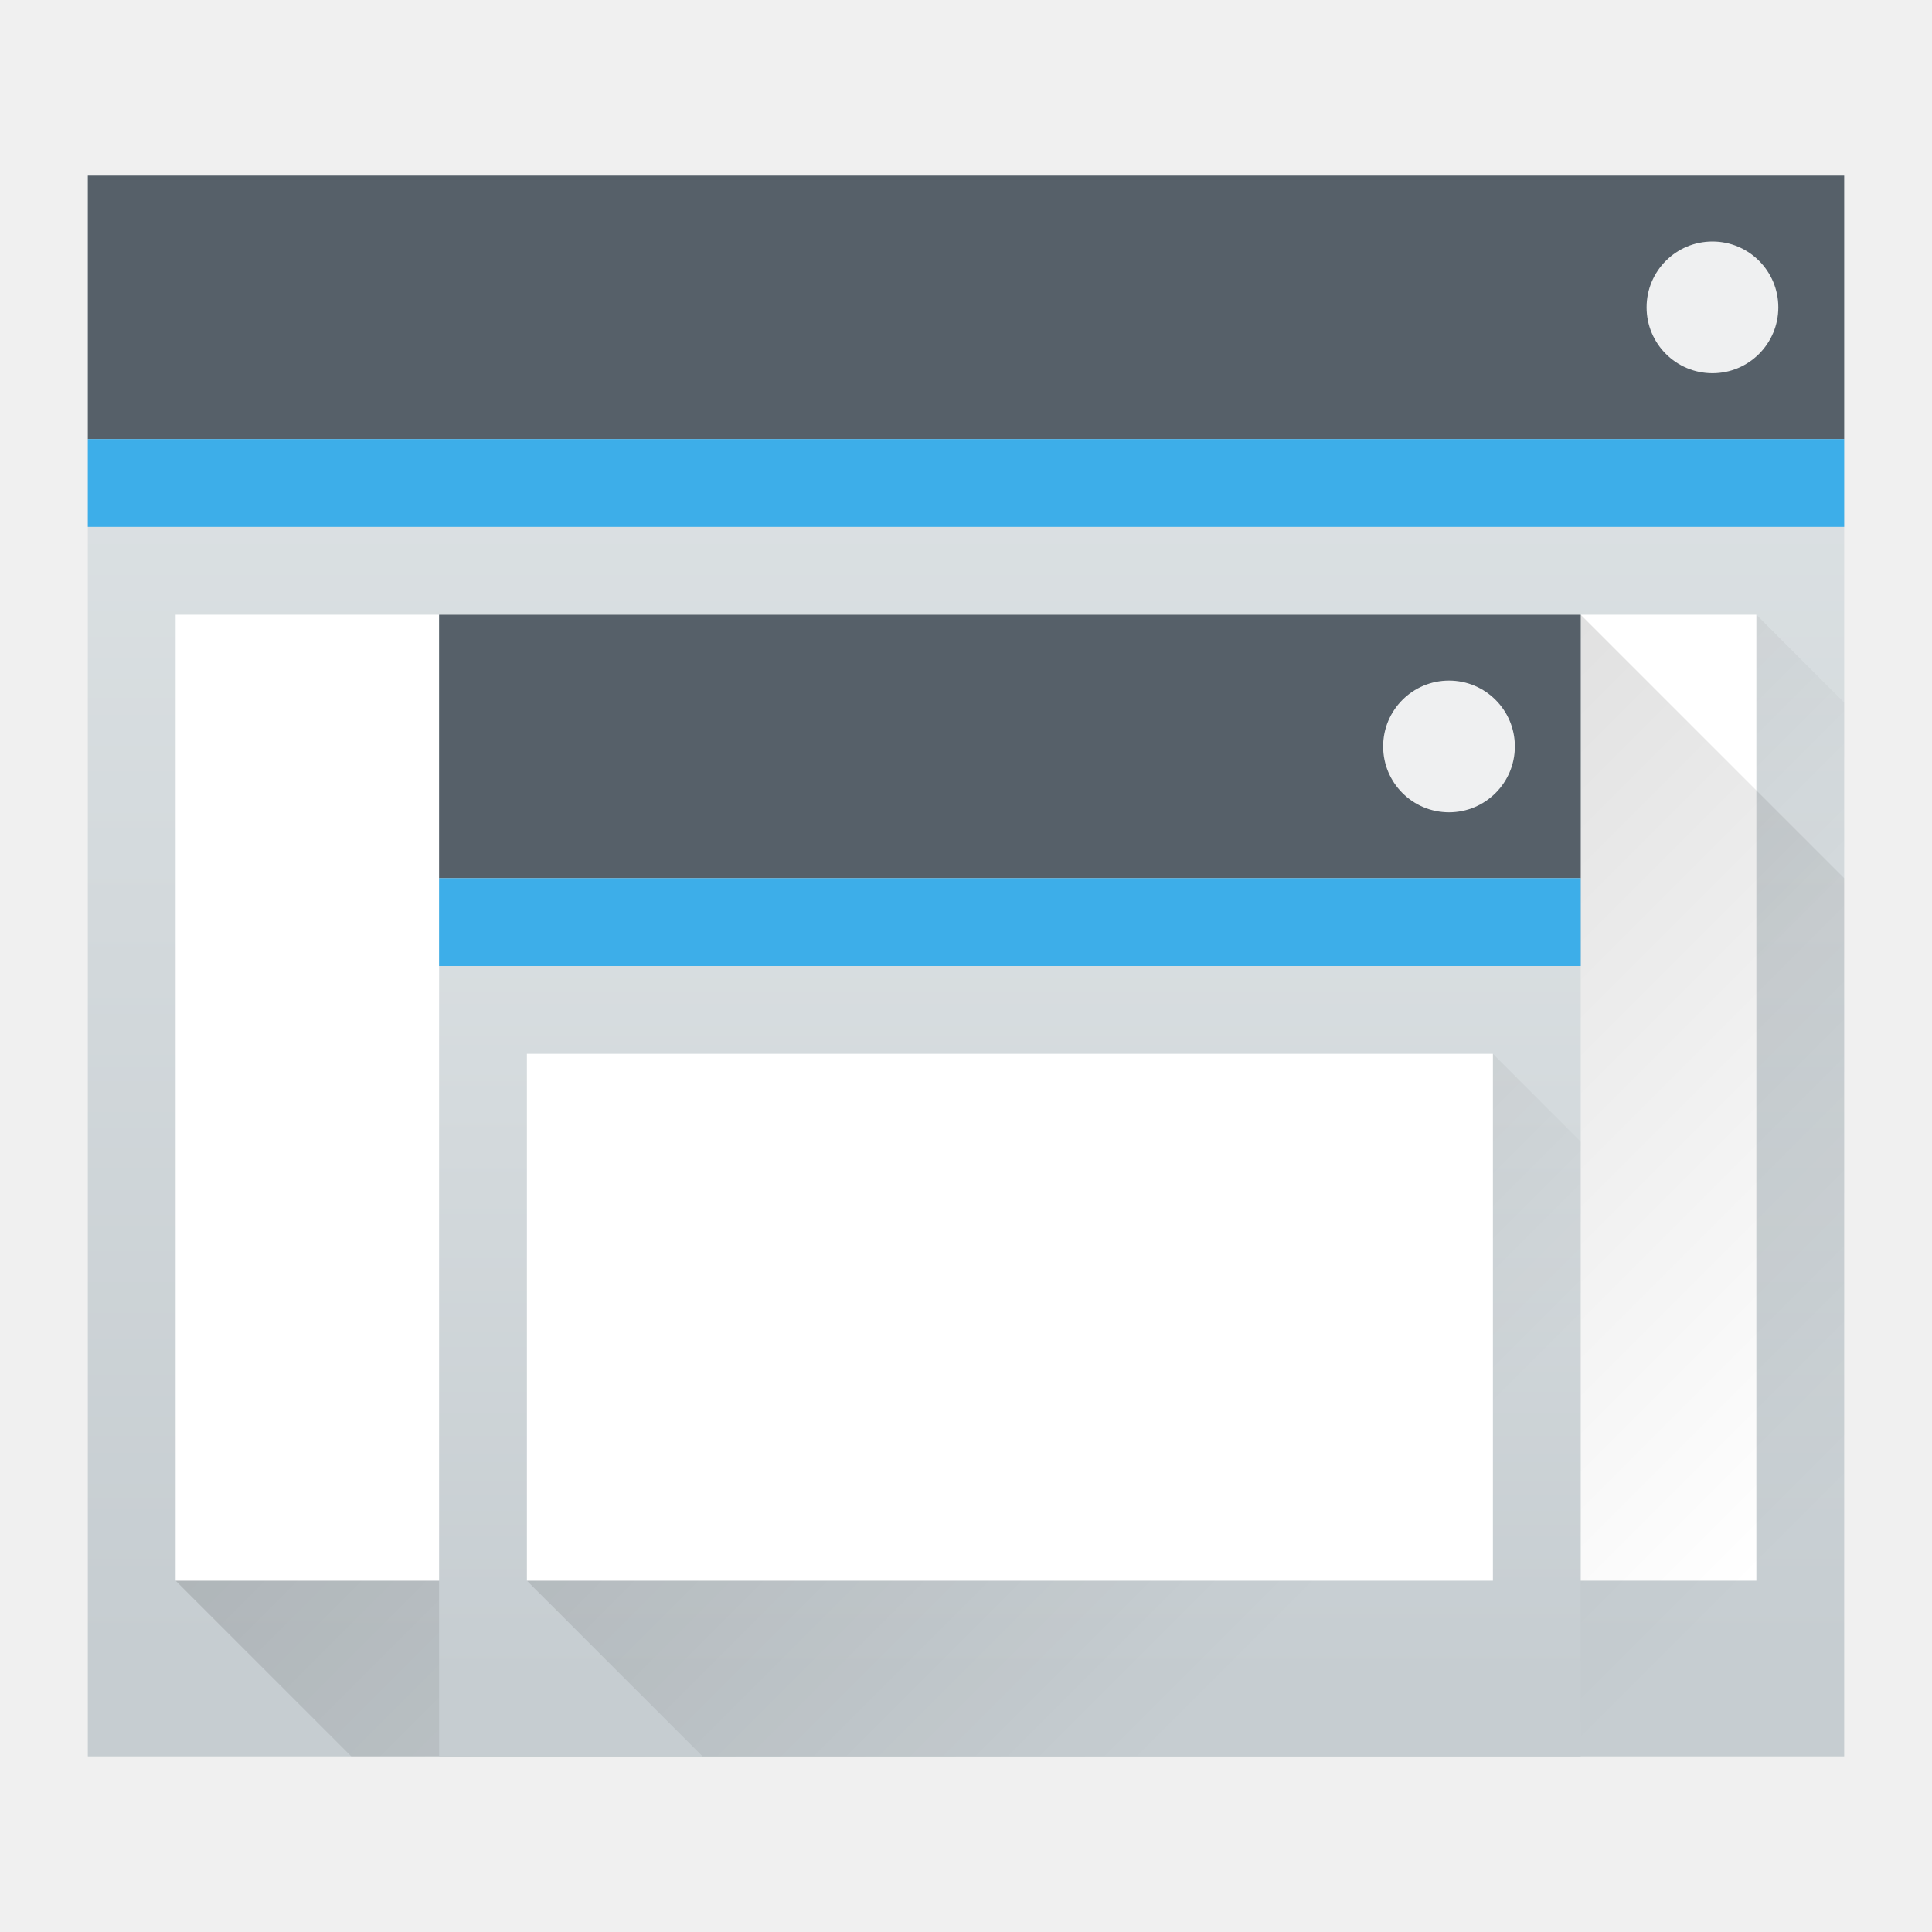
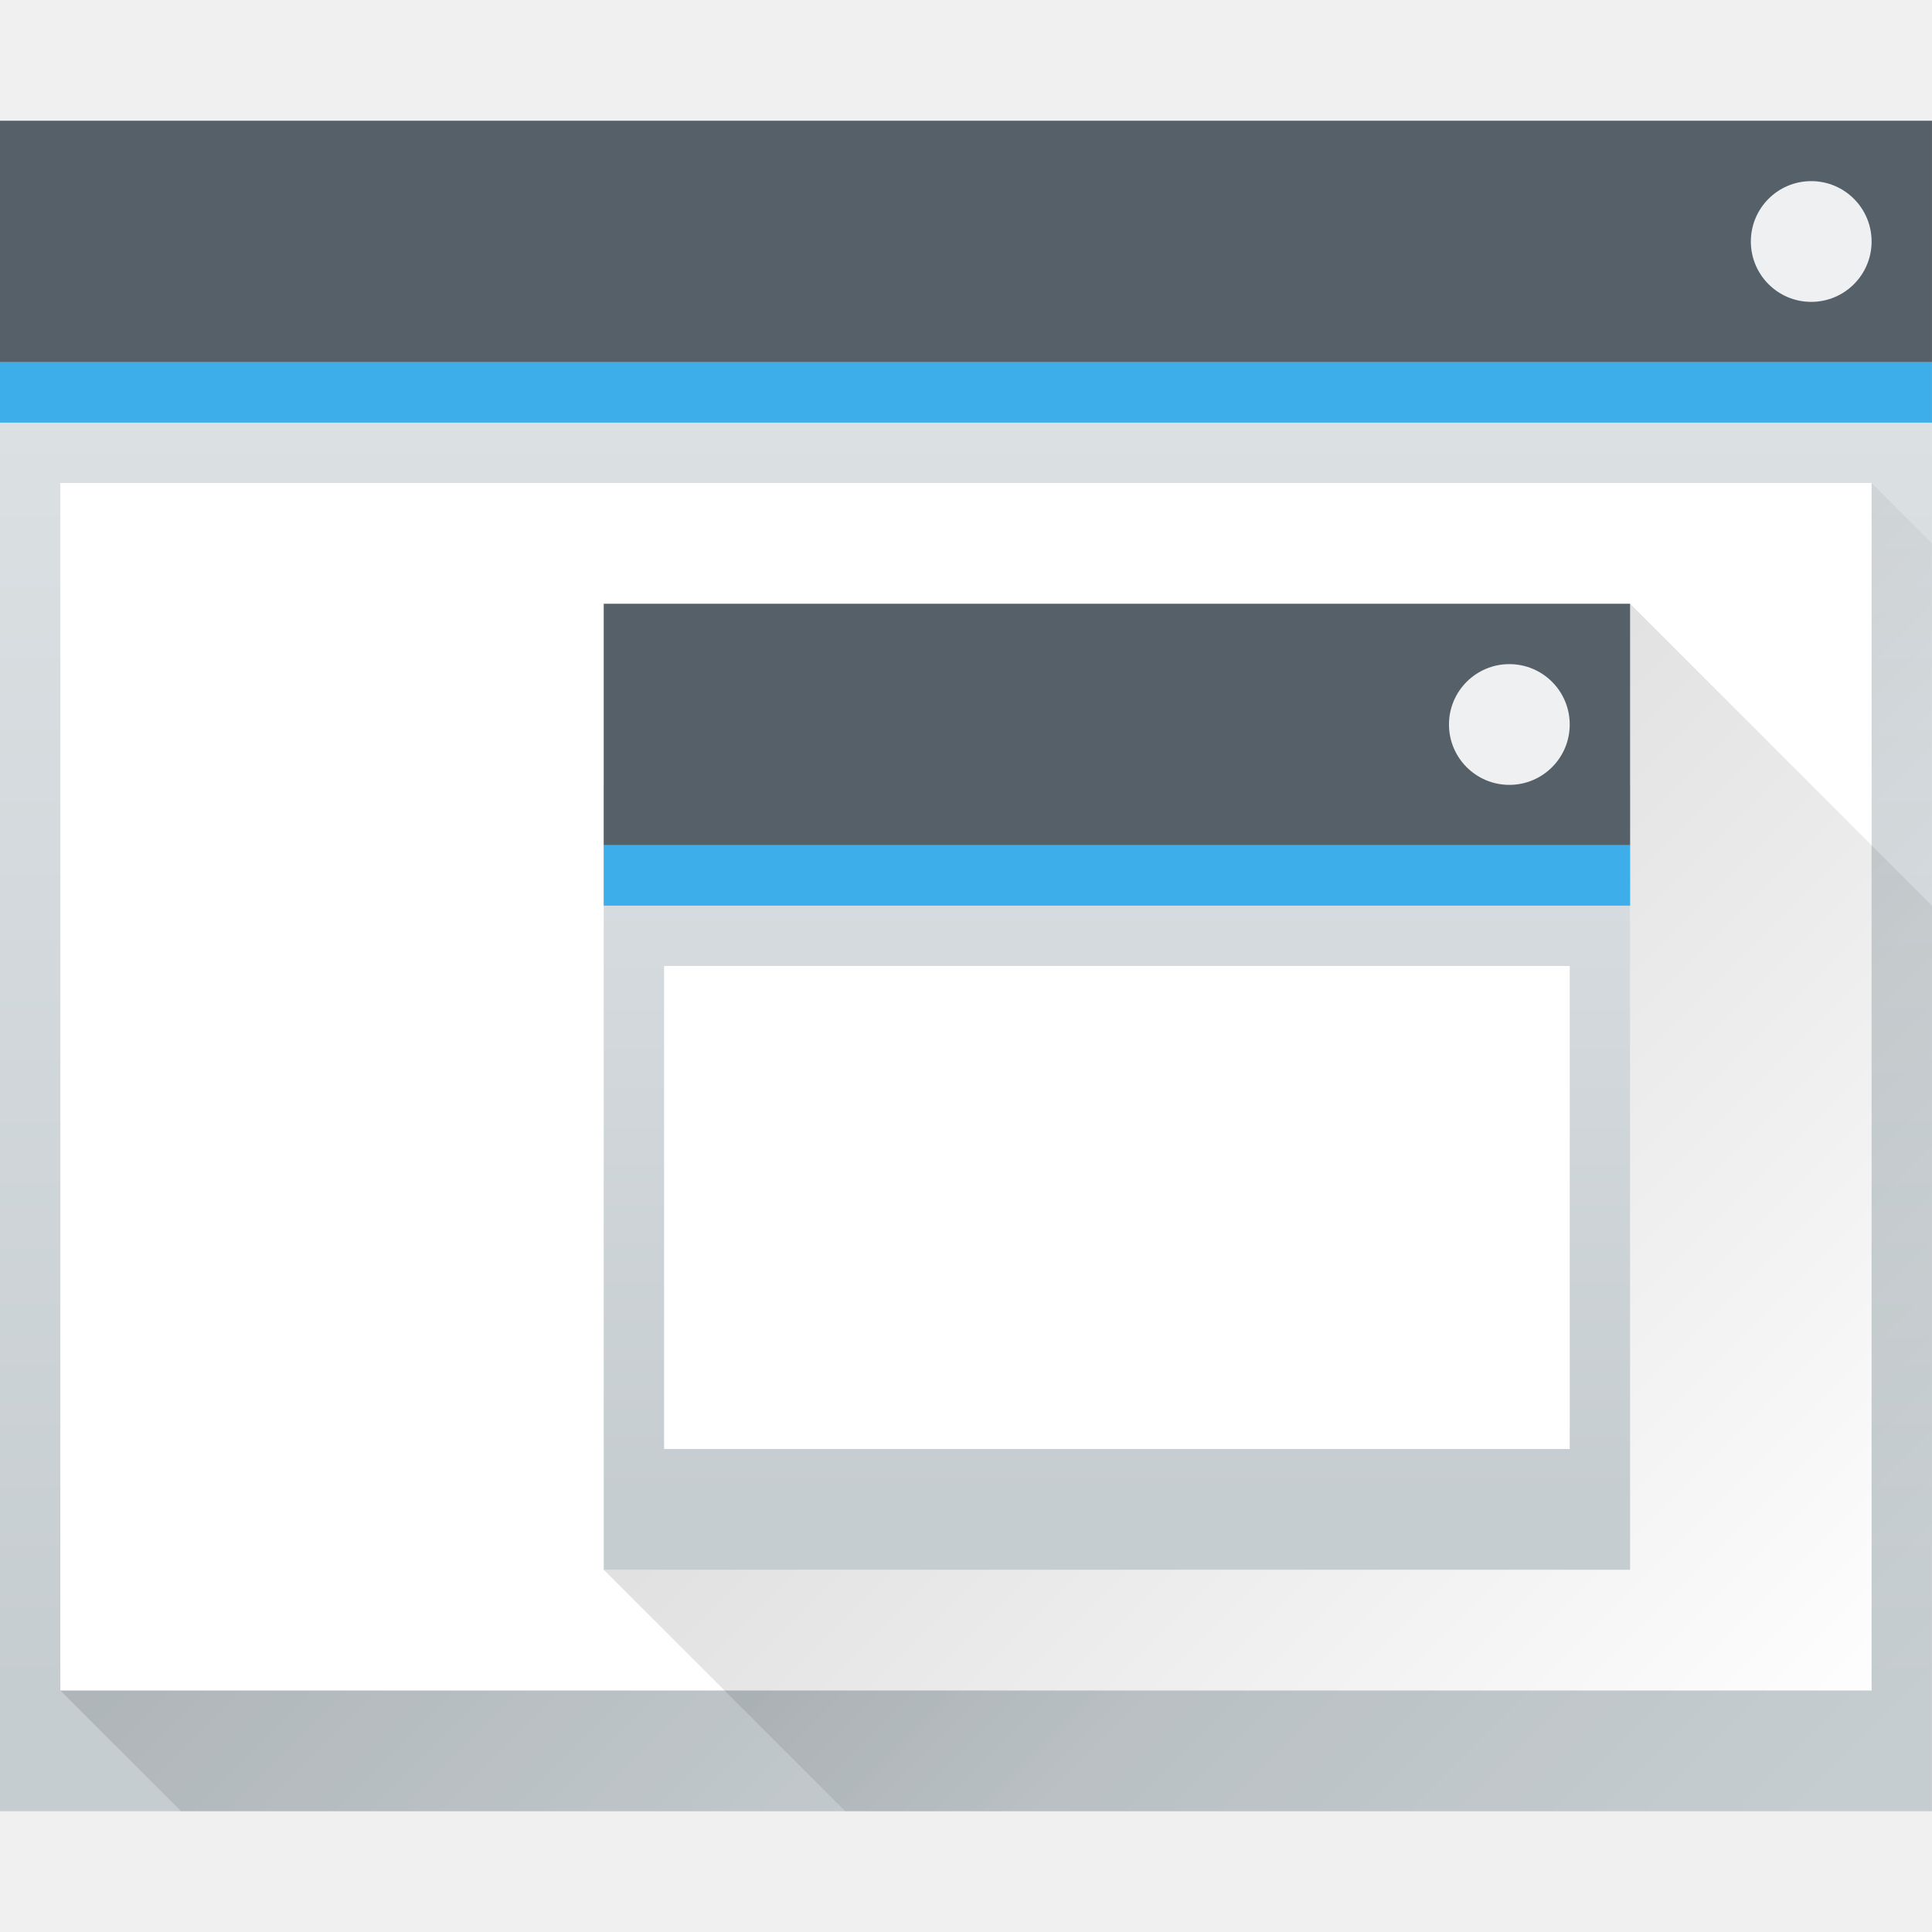
- <svg xmlns="http://www.w3.org/2000/svg" xmlns:xlink="http://www.w3.org/1999/xlink" height="22" viewBox="0 0 22 22" width="22">
-   <linearGradient id="a">
-     <stop offset="0" stop-color="#c6cdd1" />
-     <stop offset="1" stop-color="#e0e5e7" />
-   </linearGradient>
-   <linearGradient id="b">
-     <stop offset="0" />
-     <stop offset="1" stop-opacity="0" />
-   </linearGradient>
-   <linearGradient id="c" gradientTransform="matrix(.4166669 0 0 .4083327 -159.2383 -203.2509)" gradientUnits="userSpaceOnUse" x2="0" xlink:href="#a" y1="543.798" y2="502.655" />
-   <linearGradient id="d" gradientUnits="userSpaceOnUse" x1="5.375" x2="14.75" xlink:href="#b" y1="7" y2="16.375" />
-   <linearGradient id="e" gradientTransform="matrix(.2708336 0 0 .2949069 -96.15491 -146.2368)" gradientUnits="userSpaceOnUse" x2="0" xlink:href="#a" y1="543.798" y2="502.655" />
-   <linearGradient id="f" gradientUnits="userSpaceOnUse" x1="393.571" x2="404.571" xlink:href="#b" y1="522.798" y2="533.798" />
-   <g transform="translate(-384.5714 -515.798)">
-     <g transform="translate(384.5714 515.798)">
-       <path d="m1 2h20v18h-20z" fill="url(#c)" stroke-width=".634" />
-       <path d="m2 18 18-11 1 1v12h-17z" fill="url(#d)" fill-rule="evenodd" opacity=".2" stroke-width=".625" />
-       <path d="m1 2h20v3h-20z" fill="#566069" stroke-width=".685" />
-       <path d="m1 5h20v1h-20z" fill="#3daee9" stroke-width=".791" />
-       <path d="m2 7h18v11h-18z" fill="#fff" stroke-width=".574" />
-       <rect fill="#eff0f1" height="1.5" rx=".75" stroke-width=".75" width="1.5" x="18.75" y="2.75" />
-     </g>
-     <g transform="translate(381.5714 520.798)">
-       <path d="m8 2h13v13h-13z" fill="url(#e)" stroke-width=".434" />
-       <path d="m9 13 11-6 1 1v7h-10z" fill="url(#d)" fill-rule="evenodd" opacity=".2" stroke-width=".625" />
-       <path d="m8 2h13v3h-13z" fill="#566069" stroke-width=".552" />
-       <path d="m8 5h13v1h-13z" fill="#3daee9" stroke-width=".637" />
-       <path d="m9 7h11v6h-11z" fill="#fff" stroke-width=".332" />
-       <rect fill="#eff0f1" height="1.5" rx=".75" stroke-width=".75" width="1.5" x="18.75" y="2.75" />
-     </g>
-     <path d="m402.571 522.798 3 3v10h-3z" fill="none" />
-     <path d="m402.571 522.798 2 2v9h-2z" fill="none" />
-     <path d="m402.571 522.798 3 3v10h-3z" fill="url(#f)" opacity=".2" />
+ <svg xmlns="http://www.w3.org/2000/svg" xmlns:xlink="http://www.w3.org/1999/xlink" width="32" version="1.1" height="32" viewBox="0 0 32 32">
+   <defs id="defs5455">
+     <linearGradient xlink:href="#linearGradient4303-6" id="linearGradient4643-8" y1="543.798" y2="502.655" gradientUnits="userSpaceOnUse" x2="0" gradientTransform="matrix(0.6666673 0 0 0.6351842 128.1901 198.5187)" />
+     <linearGradient id="linearGradient4303-6">
+       <stop style="stop-color:#c6cdd1" id="stop4305-7" />
+       <stop offset="1" style="stop-color:#e0e5e7" id="stop4307-0" />
+     </linearGradient>
+     <linearGradient xlink:href="#linearGradient4293" id="linearGradient4183" y1="525.798" x1="391.571" y2="540.798" x2="406.571" gradientUnits="userSpaceOnUse" gradientTransform="matrix(1 0 0 1 -0.000007 0.000029)" />
+     <linearGradient id="linearGradient4293">
+       <stop id="stop4295" />
+       <stop offset="1" style="stop-opacity:0" id="stop4297" />
+     </linearGradient>
+     <linearGradient xlink:href="#linearGradient4303-6" id="linearGradient4643-8-6" y1="543.798" y2="502.655" gradientUnits="userSpaceOnUse" x2="0" gradientTransform="matrix(0.4791669 0 0 0.4083333 207.2974 318.5465)" />
+     <linearGradient id="linearGradient4227">
+       <stop style="stop-color:#2e3436" id="stop4229" />
+       <stop offset="1" style="stop-color:#555753" id="stop4231" />
+     </linearGradient>
+     <linearGradient xlink:href="#linearGradient4293" id="linearGradient4247" y1="10" x1="10" y2="30" x2="30" gradientUnits="userSpaceOnUse" />
+   </defs>
+   <g id="layer1" transform="matrix(1 0 0 1 -384.5714 -515.798)">
+     <rect width="32" x="384.571" y="517.798" rx="0" height="28" style="fill:url(#linearGradient4643-8)" id="rect4641-5" />
+     <path style="fill:url(#linearGradient4183);opacity:0.2;fill-rule:evenodd" id="path4167" d="m 385.571,543.798 30,-20 1,1 -1e-5,21 -29,3e-5 z" />
+     <rect width="32" x="384.571" y="517.798" height="4" style="fill:#566069" id="rect4647-8" />
+     <rect width="32" x="384.571" y="521.798" height="1" style="fill:#3daee9" id="rect4649-8" />
+     <rect width="30" x="385.571" y="523.798" height="20" style="fill:#ffffff" id="rect4653-5" />
+     <rect width="2" x="413.571" y="518.798" rx="1" height="2" style="fill:#eff0f1" id="rect4661-1" />
+     <rect width="17" x="394.571" y="528.798" rx="0" height="13" style="fill:url(#linearGradient4643-8-6)" id="rect4641-5-2" />
+     <rect width="17" x="394.571" y="525.798" height="4" style="fill:#566069" id="rect4647-8-5" />
+     <rect width="17" x="394.571" y="529.798" height="1" style="fill:#3daee9" id="rect4649-8-9" />
+     <rect width="15" x="395.571" y="531.798" height="8" style="fill:#ffffff" id="rect4653-5-8" />
+     <rect width="2" x="408.571" y="526.798" rx="1" height="2" ry="1" style="fill:#eff0f1" id="rect4661-1-1" />
+     <path style="fill:url(#linearGradient4247);opacity:0.2;fill-rule:evenodd" id="path4236" d="M 27 10 L 27 26 L 10 26 L 14 30 L 31 30 L 32 30 L 32 15 L 27 10 z " transform="matrix(1 0 0 1 384.5714 515.798)" />
  </g>
</svg>
